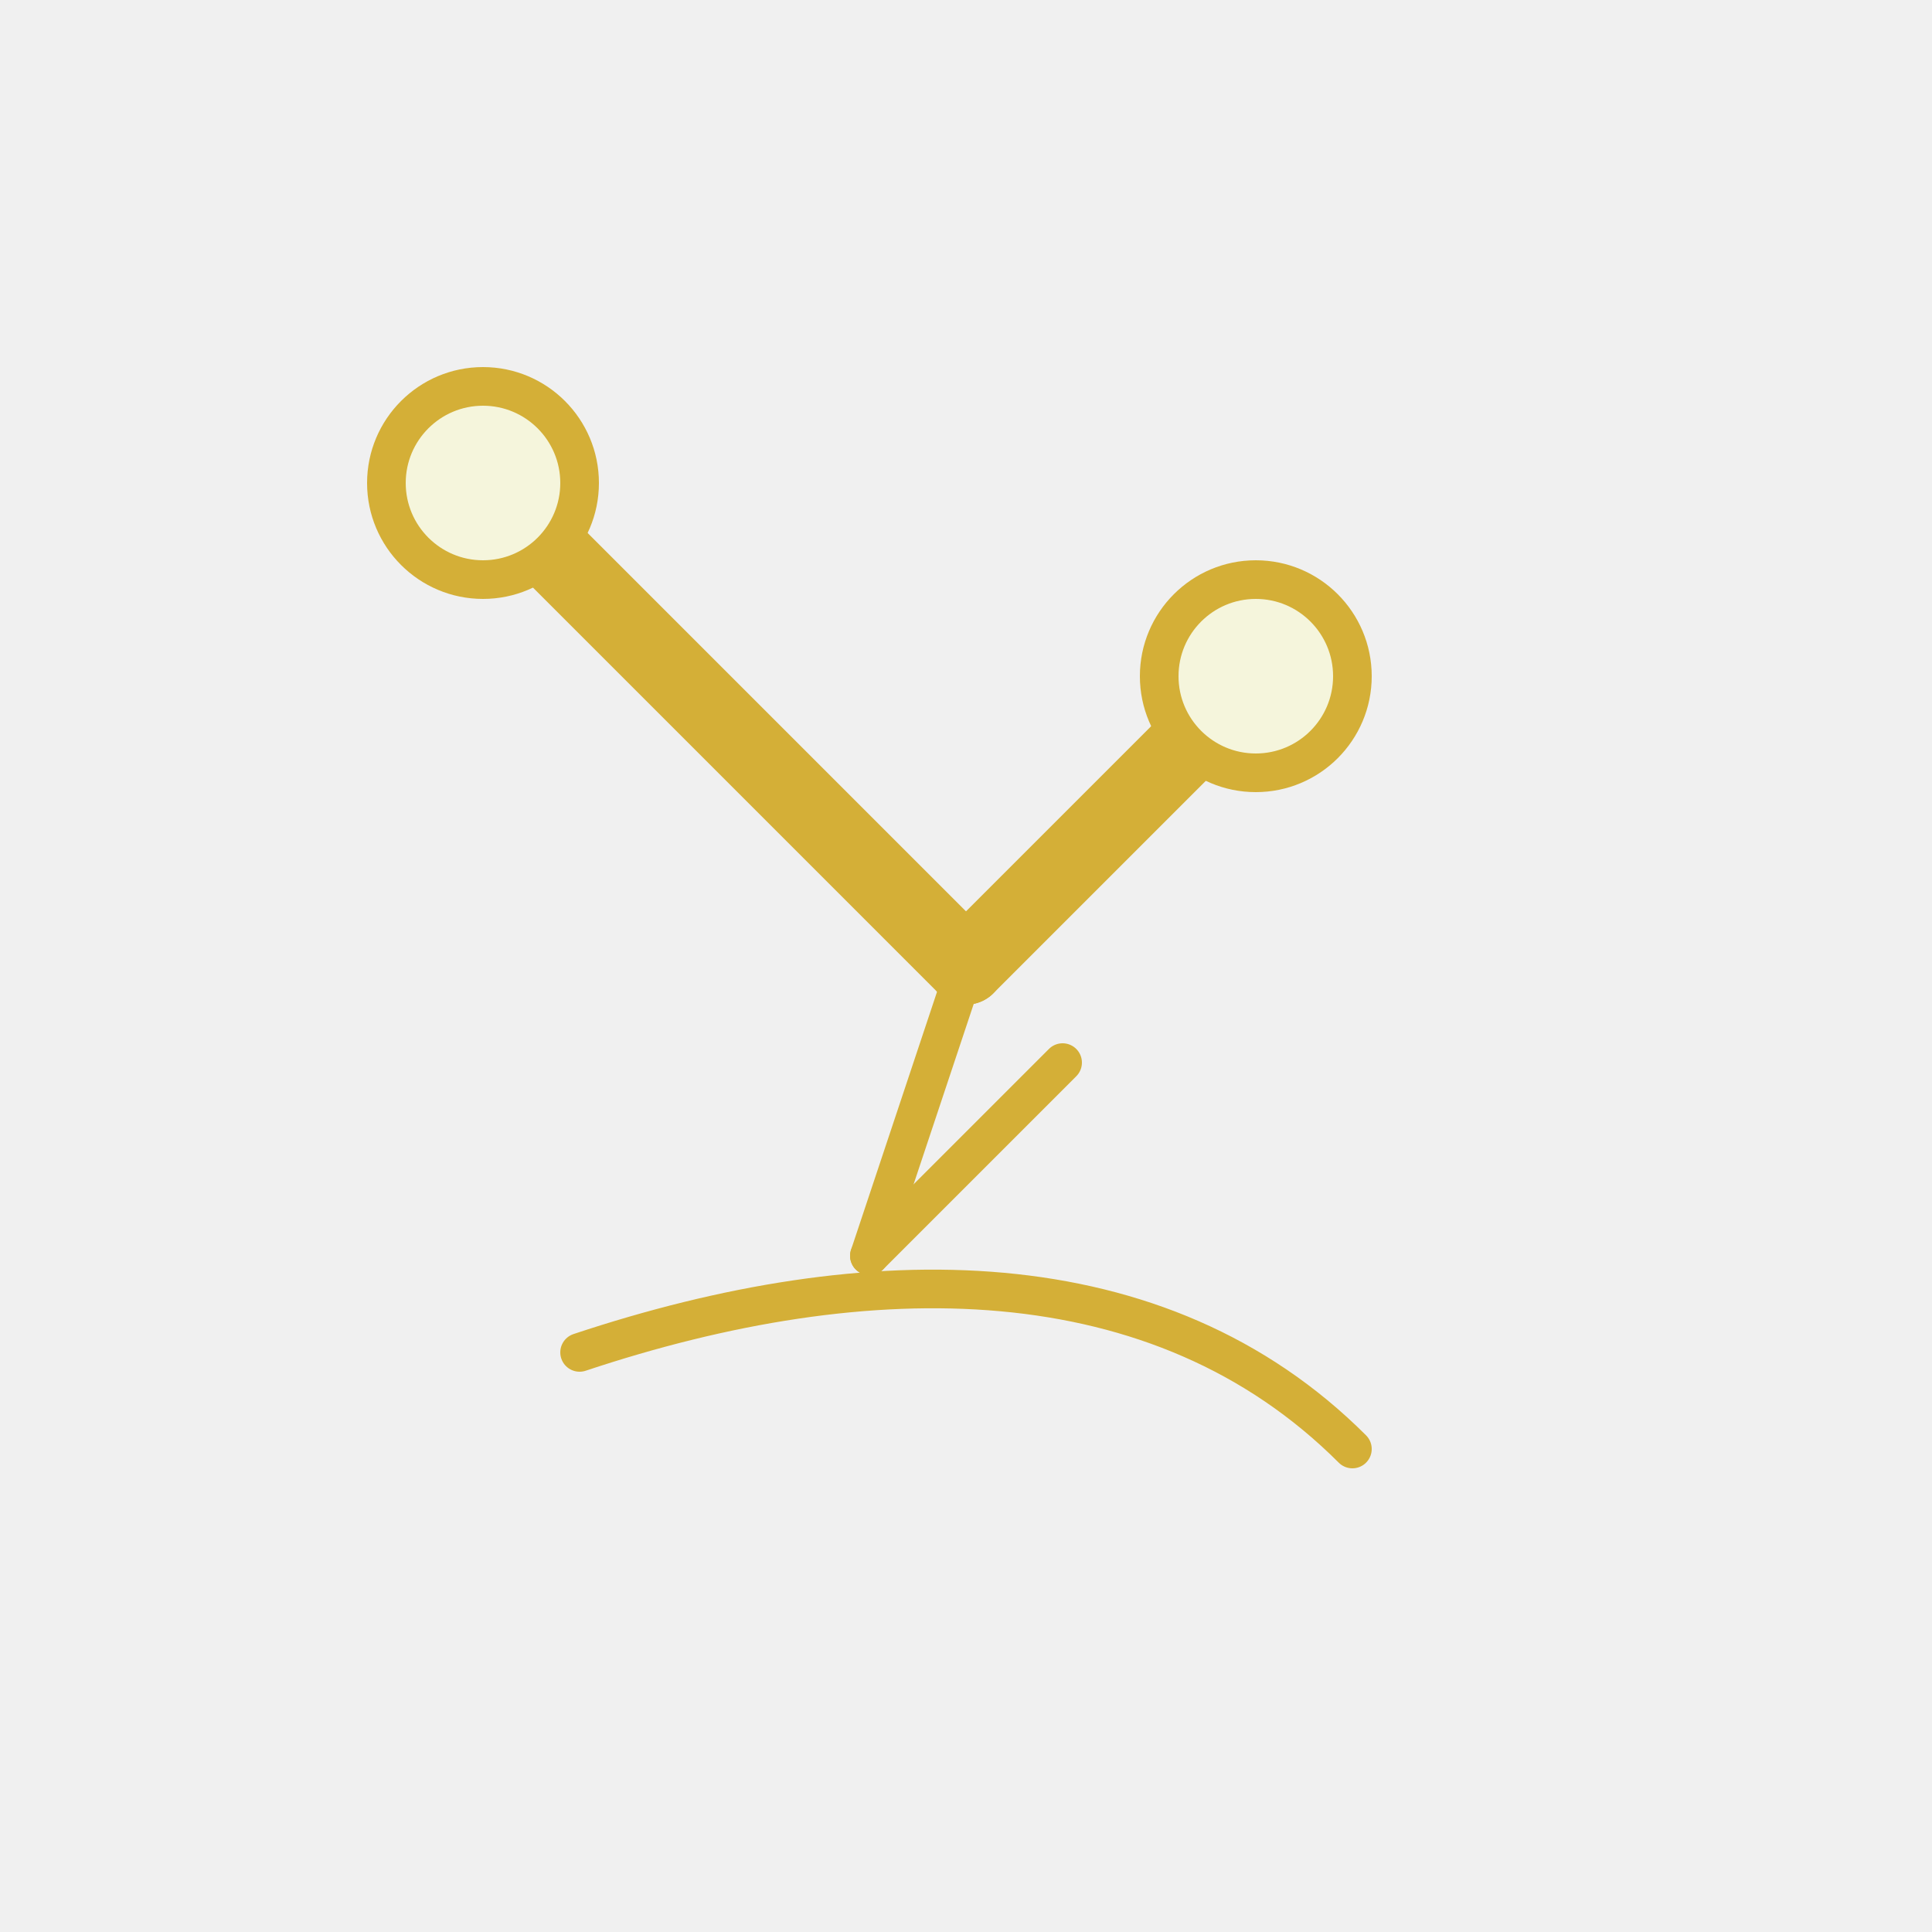
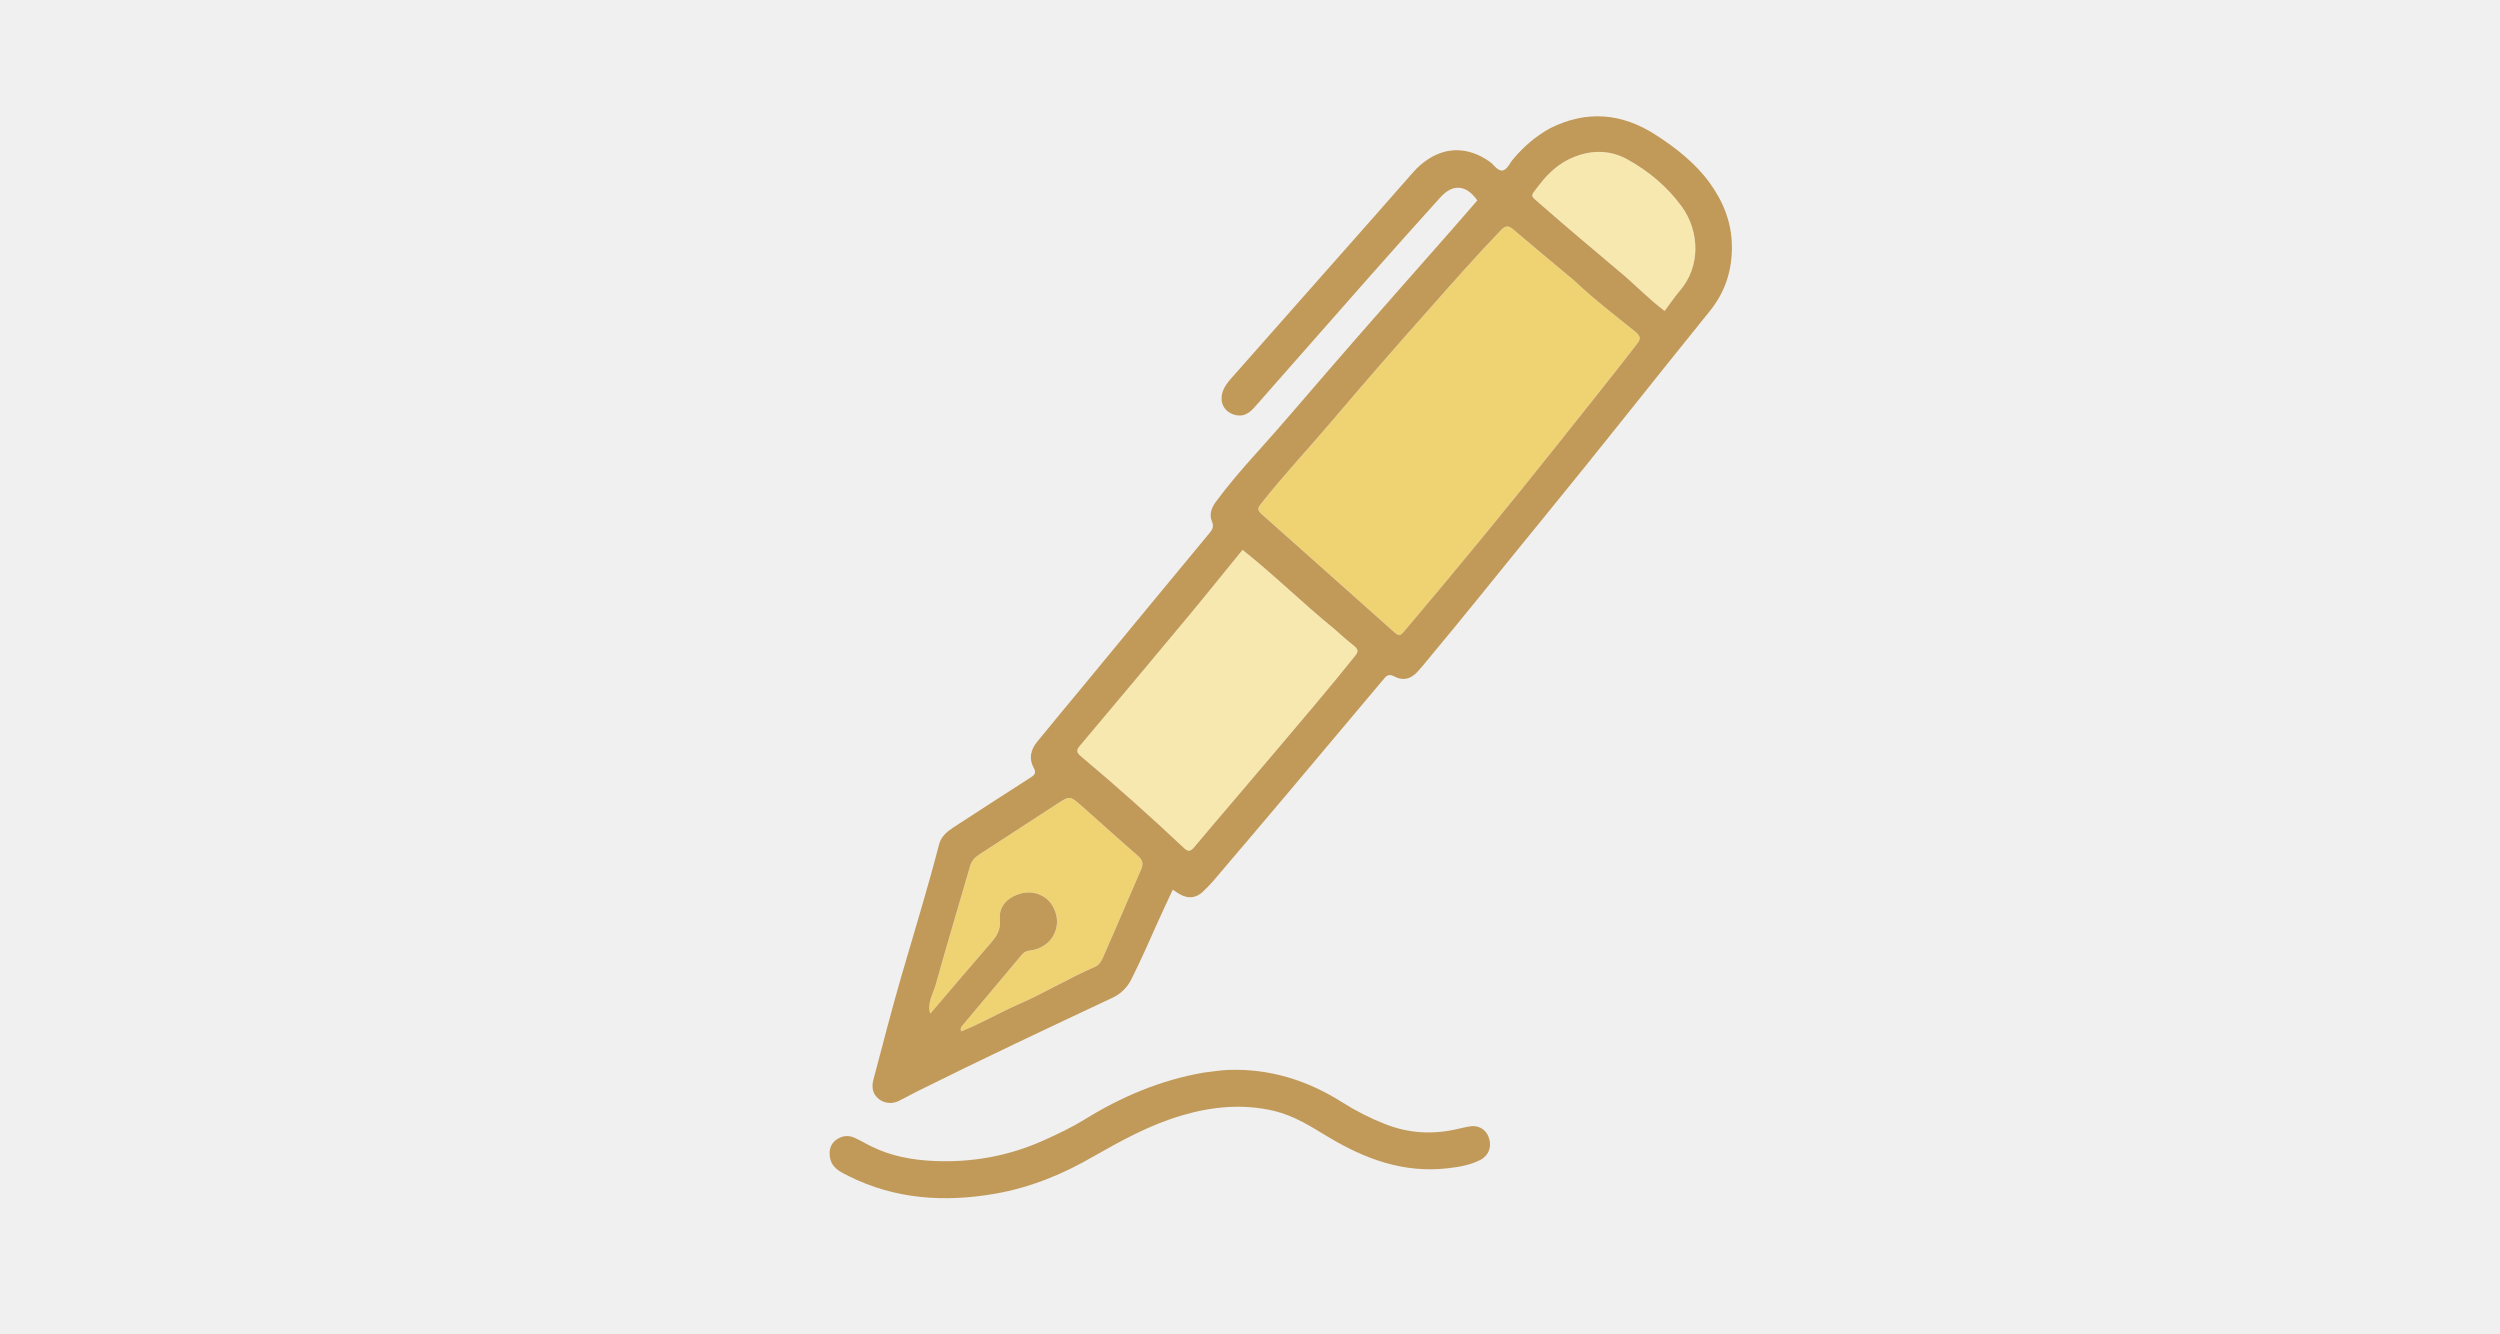
- <svg xmlns="http://www.w3.org/2000/svg" width="200" height="200" viewBox="0 0 200 200" fill="none">
-   <g stroke-linecap="round" stroke-linejoin="round">
-     <path d="M60 140 C90 130, 120 130, 140 150" stroke="#D4AF37" stroke-width="4" fill="none" />
-     <path d="M50 50 L100 100" stroke="#D4AF37" stroke-width="8" />
-     <path d="M100 100 L130 70" stroke="#D4AF37" stroke-width="8" />
-     <circle cx="50" cy="50" r="10" fill="#F5F5DC" stroke="#D4AF37" stroke-width="4" />
-     <circle cx="130" cy="70" r="10" fill="#F5F5DC" stroke="#D4AF37" stroke-width="4" />
-     <path d="M100 100 L90 130" stroke="#D4AF37" stroke-width="4" />
-     <path d="M90 130 L110 110" stroke="#D4AF37" stroke-width="4" />
+ <svg xmlns="http://www.w3.org/2000/svg" version="1.1" id="Layer_1" x="0px" y="0px" viewBox="0 0 1920 1024" style="enable-background:new 0 0 1920 1024;" xml:space="preserve">
+   <style type="text/css">
+ 	.st0{fill:#F7E8AF;}
+ 	.st1{fill:#EFD373;}
+ 	.st2{fill:none;}
+ 	.st3{fill:#FFFFFF;}
+ 	.st4{fill:#C19A5A;}
+ </style>
+   <path class="st0" d="M1263.3,231.3c5.8,3.4,12,6.8,15.8,12.4c0.5,0.7,1.1,1.6,1.9,1.6c0.3,0,0.7-0.1,1-0.2  c6.6-2.8,9.4-10.3,12.9-16.5c3.9-6.8,9.4-12.6,13.1-19.5c6.1-11.5,6.7-25.1,6.7-38.2c0-4.9-0.2-10.2-2.9-14.3  c-1.2-1.8-2.8-3.2-4.4-4.6c-4.8-4.2-9.5-8.5-14.8-12.1c-4.6-3.2-9.4-5.8-14.3-8.5c-5-2.7-9.9-5.5-15-8c-5.4-2.7-11-5.3-16.8-7  c-20.1-6-42.9-1.7-59.4,11.2c-6.4,5-12.1,11.5-13.8,19.4c-1.7,7.9,1.4,17.3,8.8,20.8c2.3,1.1,4.9,1.6,7.3,2.7  c2.3,1.1,4.3,2.7,6.3,4.3C1218.2,193.3,1238,216.3,1263.3,231.3z" />
+   <path class="st0" d="M918.5,665.4l126.7-126.7c-2-1.9-4-3.8-6.1-5.8c-0.9-0.1-2.2-0.1-1.7-1c3.4-6.7,7.3-13.1,11.2-19.5l9.6-9.6  c-4.5-4.2-8.1-11.7-14.3-11.7l-86-86L896.7,464c-0.5,0.3-3.7,3.5-4.3,3.5L857.9,502c-0.7,7.2-3.5,13.7-5.7,20.7l-39.9,39.9  c-0.4,8.6,0.4,15.2,5.1,22.4c3.1,4.7,6.9,8.8,10.8,12.8c4.6,4.9,9.1,9.9,13.7,14.8l63.9,63.9C912.7,676.5,915.9,671.7,918.5,665.4z" />
+   <path class="st1" d="M1070.4,504.6c2.5-2.7,7.3-7.9,7.3-7.9l86.9-86.9c-1.2-1.9-0.4-7,1.4-8.5l40.1-40.1c-3.2-6.6-5.5-12.7-4-19.8  l74.1-74.1c-0.1-4-3-7.6-5.4-10.8c-4.5-6-9-12-13.6-18c-1.5-1.9-2.9-3.9-4.8-5.5c-1.4-1.2-3-2-4.6-2.9c-6.3-3.5-11.5-10.9-18.7-10.9  l-69.9-69.9c-1.1-0.8,0.4-2.6-0.2-1.4c-7.1,14.2-17.6,26.6-30,36.6l-83.2,83.2l1.2,1.2l-36,34.4c-4.9,6.8-12,15-16.1,22.4  c-6,6-12,12-18,18c-3.1,3.1-8.4,6.7-10.5,10.5c-3.4,6.2-0.4,13.9-3.1,21.2c0,0,0,23.3,0,24.7c0,2.7,10.7,10.8,12.5,12.7  c10,10,19.9,20,29.9,30.1c19.4,19.5,38,40.5,58.5,58.8c1.6,1.4,3.2,3.2,4.6,4.7c4.2,0.7,8.3-1.8,10.3-5.7c0.6-1.1,1-2.4,0.5-3.6  c-0.5-1.2-2.2-1.8-3-0.8" />
+   <path class="st1" d="M754.3,794.8c-15.9-3.1-32.2-4.3-48.4-3.6c-0.3-7.6,1.5-15.1,3.4-22.5c8.1-31.9,18-63.4,27.9-94.9  c1.8-5.8,3.8-11.8,8.1-16.2c3.1-3.1,7.2-5.1,10.4-8.1c2.4-2.3,4.4-5,6.6-7.5c6.6-7.4,15.8-12.2,25.2-15.4c2.2-0.8,4.5-1.4,6.6-2.6  c2.3-1.3,4.1-3.3,6-5.1c6.9-6.6,16.4-12.5,25.5-9.7c2.9,0.9,5.4,2.6,7.9,4.3c5.2,3.6,10.2,7.4,13.8,12.6c2,3,4.9,6.8,8.2,5.5  c3.3,6.2,9,10.9,15,14.5c4,2.4,8.3,4.6,10.7,8.6c2.4,4,2.4,9,2.1,13.7c-1.2,22.9-5.3,47.2-20.6,64.3c-5,5.6-11,10.2-16.9,14.8  c-13.9,10.6-28,21.4-44.6,27c-9.5,3.2-19.6,4.6-28.8,8.6c-10.8,4.7-20.8,13-32.5,12.4c-1.5,1.3-0.3,3.9,1.5,4.7s4,0.4,5.7-0.5  C749.5,798.6,753,797.1,754.3,794.8z" />
+   <path class="st2" d="M1248.5,739.1c-8,1.4-13.1,9.1-19.7,13.9c-14.1,10-34.4,5.6-49.6,13.9" />
+   <path class="st2" d="M1215.9,706.2c14.3-5.4,29.1-9.3,44.1-11.7c2.9-0.5,6.4-0.8,8.5,1.4c1.3,1.3,1.8,3.3,2.1,5.2  c2.6,12.7,5,26.4-0.4,38.2c-2.4,5.3-6.3,9.8-10.2,14.1c-11.8,12.9-24.6,24.9-38.3,35.8c-0.2-12.7-0.4-25.5-0.6-38.2  c-0.1-5.1-0.1-10.4,1.7-15.2c1.5-3.8,4.1-7.1,6.6-10.3c6-7.5,12-15,18-22.6" />
+   <g>
+     <g>
+       <path class="st3" d="M1190.6,98.4c28.2-14.1,55.3-11.4,80.9,5.1c15.7,10.1,30.5,21.7,41.6,37c10.3,14.2,16.7,30,17,47.7    c0.4,18.9-4.9,35.9-17.1,50.9c-42.4,52.4-84.1,105.5-126.8,157.7c-30.7,37.5-60.9,75.5-92,112.7c-1.9,2.3-3.8,4.6-5.9,6.8    c-5.3,5.5-11,6.7-17.6,3.2c-3.6-1.9-5.4-1.1-7.8,1.8c-24.8,29.6-49.7,59.2-74.6,88.7c-18.8,22.3-37.7,44.5-56.6,66.7    c-2.4,2.8-5,5.4-7.6,7.9c-5.2,5.1-11.4,5.9-17.8,2.3c-1.7-0.9-3.3-2.1-5.5-3.5c-0.1,0-0.2,0-0.2,0.1c-4.1,8.8-8.1,17.3-11.9,25.8    c-6.4,14.4-12.8,28.9-19.9,43c-3.1,6.2-8.2,11.1-14.4,14c-50.1,23.5-100.1,47.1-149.6,71.7c-4.8,2.4-9.6,5.1-14.4,7.5    c-5.5,2.8-12.4,1.9-16.7-2.5c-3.6-3.6-4.4-8.4-3-13.6c7.1-26.7,13.9-53.4,21.6-79.9c9.7-33.5,20.1-66.9,28.8-100.7    c1.6-6.3,5.8-9.8,10.7-13.1c20-12.9,39.9-26,60-38.8c3-1.9,4.1-3.6,2.1-7.1c-3.9-7.1-2.4-14,2.5-20c12.2-15,24.6-29.8,36.9-44.7    c31.9-38.7,63.8-77.4,95.8-116c2.3-2.7,3.1-5.1,1.7-8.5c-2.3-5.5-0.5-10.4,2.8-15c9.6-13,20.1-25.3,31-37.3    c18.4-20.4,36.2-41.4,54.2-62.2c32-37.1,64.6-73.7,96.9-110.5c6.3-7.2,12.6-14.5,18.8-21.6c0-0.1,0-0.1,0-0.2    c-8.6-12-18.7-12.8-28.3-2.2c-18,19.9-35.8,39.9-53.6,60c-29.8,33.7-59.4,67.5-89.2,101.3c-4,4.5-8.6,7.5-14.9,5.8    c-8.9-2.4-12.6-10.6-9-19.2c1.9-4.6,5.3-8.1,8.5-11.7c37.1-42.1,74.3-84.2,111.5-126.2c8.5-9.6,16.9-19.3,25.4-28.9    c3.6-4.2,7.8-7.8,12.4-10.8c15-9.5,31.3-8.6,46.7,2.2c3.5,2.4,6.4,7.8,10.4,6.7c3.3-0.9,5.3-6,8.1-9.1    C1170.3,112.5,1179.5,104.5,1190.6,98.4 M1209,215.5c-15.7-13.1-31.5-26.2-47.1-39.5c-3.5-3-5.8-2.7-9.1,0.7    c-19.1,19.8-37.2,40.5-55.4,61c-24.6,27.6-48.9,55.5-72.8,83.7c-18.6,22-38.4,43-56.2,65.6c-2.4,3-2.9,4.8,0.4,7.7    c33.5,29.7,66.9,59.6,100.4,89.4c6,5.3,5.7,4.9,11.4-1.9c39.5-46.7,78.4-94,116.4-141.9c20.1-25.4,40.5-50.6,60.3-76.3    c2.9-3.7,2.6-5.7-1-8.9C1240.5,242.3,1224.3,230,1209,215.5 M1024.6,482.9c-23.9-19.4-45.9-41.2-70.2-60.5c-0.1-0.1-0.2,0-0.2,0    c-14,17.1-27.2,33.7-40.8,50c-27.9,33.5-55.9,67-84,100.3c-2.9,3.4-2.7,5.2,0.6,8c27.1,22.7,53.4,46.2,79.1,70.4    c3,2.8,4.8,3.3,7.9-0.3c20.2-24.1,40.8-47.9,61.1-72c21.1-24.9,42.3-49.7,62.7-75.2c2.7-3.4,2.1-5.1-0.9-7.6    C1034.8,492.1,1030,487.6,1024.6,482.9 M780.6,772c20.5-8.8,39.7-20.5,60.1-29.4c3.3-1.4,5.1-4.2,6.4-7.3c3.2-7.3,6.4-14.7,9.6-22    c6.6-15.3,13.1-30.6,19.8-45.9c1.8-4.1,0.8-7.1-2.6-10.1c-14.6-12.7-28.9-25.7-43.4-38.5c-8.8-7.7-8.9-7.7-18.5-1.5    c-19.9,12.9-39.6,25.8-59.5,38.7c-3.4,2.2-6.2,4.8-7.4,9c-8.8,30.4-17.9,60.6-26.4,91.1c-2,7.1-6.6,13.8-4.4,22    c0,0.1,0.2,0.1,0.3,0.1c0.6-0.6,1.1-1.1,1.5-1.7c14.9-17.5,29.8-35,44.9-52.4c4.5-5.2,7.6-10,6.9-17.6c-1-10.1,5.3-17.1,15.7-20.2    c9.3-2.7,19.1,0.7,24.2,8.5c9.6,14.8,1.1,33-16.6,35.2c-2.6,0.3-4.6,1-6.4,3.2c-15,18-30.2,36-45.3,54c-0.9,1.1-2.2,2-1.4,4.7    c0,0.1,0.1,0.1,0.2,0.1C752.7,786.4,766,778.5,780.6,772 M1243.3,208.2c11.8,9.7,22.4,21,35,30.5c0.1,0.1,0.2,0,0.2,0    c4.1-5.5,7.6-10.7,11.7-15.5c16.1-18.8,15-45.6,1.5-64.4c-11.1-15.3-25.4-27.3-41.9-36.4c-12.8-7.1-26.7-7.4-40.5-2    c-11.4,4.4-20,12.2-27.3,21.8c-6.9,9.2-7.5,7.2,1.5,15C1203,174.3,1222.9,191,1243.3,208.2z" />
+     </g>
+     <path class="st4" d="M1190.6,98.4c28.2-14.1,55.3-11.4,80.9,5.1c15.7,10.1,30.5,21.7,41.6,37c10.3,14.2,16.7,30,17,47.7   c0.4,18.9-4.9,35.9-17.1,50.9c-42.4,52.4-84.1,105.5-126.8,157.7c-30.7,37.5-60.9,75.5-92,112.7c-1.9,2.3-3.8,4.6-5.9,6.8   c-5.3,5.5-11,6.7-17.6,3.2c-3.6-1.9-5.4-1.1-7.8,1.8c-24.8,29.6-49.7,59.2-74.6,88.7c-18.8,22.3-37.7,44.5-56.6,66.7   c-2.4,2.8-5,5.4-7.6,7.9c-5.2,5.1-11.4,5.9-17.8,2.3c-1.7-0.9-3.3-2.1-5.5-3.5c-0.1,0-0.2,0-0.2,0.1c-4.1,8.8-8.1,17.3-11.9,25.8   c-6.4,14.4-12.8,28.9-19.9,43c-3.1,6.2-8.2,11.1-14.4,14c-50.1,23.5-100.1,47.1-149.6,71.7c-4.8,2.4-9.6,5.1-14.4,7.5   c-5.5,2.8-12.4,1.9-16.7-2.5c-3.6-3.6-4.4-8.4-3-13.6c7.1-26.7,13.9-53.4,21.6-79.9c9.7-33.5,20.1-66.9,28.8-100.7   c1.6-6.3,5.8-9.8,10.7-13.1c20-12.9,39.9-26,60-38.8c3-1.9,4.1-3.6,2.1-7.1c-3.9-7.1-2.4-14,2.5-20c12.2-15,24.6-29.8,36.9-44.7   c31.9-38.7,63.8-77.4,95.8-116c2.3-2.7,3.1-5.1,1.7-8.5c-2.3-5.5-0.5-10.4,2.8-15c9.6-13,20.1-25.3,31-37.3   c18.4-20.4,36.2-41.4,54.2-62.2c32-37.1,64.6-73.7,96.9-110.5c6.3-7.2,12.6-14.5,18.8-21.6c0-0.1,0-0.1,0-0.2   c-8.6-12-18.7-12.8-28.3-2.2c-18,19.9-35.8,39.9-53.6,60c-29.8,33.7-59.4,67.5-89.2,101.3c-4,4.5-8.6,7.5-14.9,5.8   c-8.9-2.4-12.6-10.6-9-19.2c1.9-4.6,5.3-8.1,8.5-11.7c37.1-42.1,74.3-84.2,111.5-126.2c8.5-9.6,16.9-19.3,25.4-28.9   c3.6-4.2,7.8-7.8,12.4-10.8c15-9.5,31.3-8.6,46.7,2.2c3.5,2.4,6.4,7.8,10.4,6.7c3.3-0.9,5.3-6,8.1-9.1   C1170.3,112.5,1179.5,104.5,1190.6,98.4 M1209,215.5c-15.7-13.1-31.5-26.2-47.1-39.5c-3.5-3-5.8-2.7-9.1,0.7   c-19.1,19.8-37.2,40.5-55.4,61c-24.6,27.6-48.9,55.5-72.8,83.7c-18.6,22-38.4,43-56.2,65.6c-2.4,3-2.9,4.8,0.4,7.7   c33.5,29.7,66.9,59.6,100.4,89.4c6,5.3,5.7,4.9,11.4-1.9c39.5-46.7,78.4-94,116.4-141.9c20.1-25.4,40.5-50.6,60.3-76.3   c2.9-3.7,2.6-5.7-1-8.9C1240.5,242.3,1224.3,230,1209,215.5 M1024.6,482.9c-23.9-19.4-45.9-41.2-70.2-60.5c-0.1-0.1-0.2,0-0.2,0   c-14,17.1-27.2,33.7-40.8,50c-27.9,33.5-55.9,67-84,100.3c-2.9,3.4-2.7,5.2,0.6,8c27.1,22.7,53.4,46.2,79.1,70.4   c3,2.8,4.8,3.3,7.9-0.3c20.2-24.1,40.8-47.9,61.1-72c21.1-24.9,42.3-49.7,62.7-75.2c2.7-3.4,2.1-5.1-0.9-7.6   C1034.8,492.1,1030,487.6,1024.6,482.9 M780.6,772c20.5-8.8,39.7-20.5,60.1-29.4c3.3-1.4,5.1-4.2,6.4-7.3c3.2-7.3,6.4-14.7,9.6-22   c6.6-15.3,13.1-30.6,19.8-45.9c1.8-4.1,0.8-7.1-2.6-10.1c-14.6-12.7-28.9-25.7-43.4-38.5c-8.8-7.7-8.9-7.7-18.5-1.5   c-19.9,12.9-39.6,25.8-59.5,38.7c-3.4,2.2-6.2,4.8-7.4,9c-8.8,30.4-17.9,60.6-26.4,91.1c-2,7.1-6.6,13.8-4.4,22   c0,0.1,0.2,0.1,0.3,0.1c0.6-0.6,1.1-1.1,1.5-1.7c14.9-17.5,29.8-35,44.9-52.4c4.5-5.2,7.6-10,6.9-17.6c-1-10.1,5.3-17.1,15.7-20.2   c9.3-2.7,19.1,0.7,24.2,8.5c9.6,14.8,1.1,33-16.6,35.2c-2.6,0.3-4.6,1-6.4,3.2c-15,18-30.2,36-45.3,54c-0.9,1.1-2.2,2-1.4,4.7   c0,0.1,0.1,0.1,0.2,0.1C752.7,786.4,766,778.5,780.6,772 M1243.3,208.2c11.8,9.7,22.4,21,35,30.5c0.1,0.1,0.2,0,0.2,0   c4.1-5.5,7.6-10.7,11.7-15.5c16.1-18.8,15-45.6,1.5-64.4c-11.1-15.3-25.4-27.3-41.9-36.4c-12.8-7.1-26.7-7.4-40.5-2   c-11.4,4.4-20,12.2-27.3,21.8c-6.9,9.2-7.5,7.2,1.5,15C1203,174.3,1222.9,191,1243.3,208.2z" />
  </g>
+   <path class="st4" d="M924.2,823.8C924.2,823.8,924.2,823.8,924.2,823.8c6.5-0.8,12.6-1.8,18.8-2.1c32-1.2,61,7.9,87.9,24.9  c10.4,6.6,21.4,12.2,32.9,16.7c18.2,7.2,36.8,8.2,55.8,3.7c2.8-0.6,5.5-1.3,8.3-1.8c7.1-1.5,13.2,1.8,15.5,8.4  c2.5,6.9,0,13.8-6.3,17.1c-7.8,4.1-16.3,5.5-24.9,6.5c-33.8,4-63.6-6.9-91.9-23.9c-13.3-8-26.3-16.4-41.7-20.1  c-23.8-5.6-47.1-3.5-70.4,3.3c-24.6,7.1-46.7,19.3-68.7,31.8C816,902,791,912.1,764.1,916.8c-38.7,6.7-76.6,4.3-112.4-13.6  c-6.6-3.3-13.4-6.4-14.4-15.1c-0.6-5,0.6-9.4,4.6-12.5c4.4-3.4,9.5-4.1,14.6-1.7c4.4,2,8.5,4.5,12.9,6.6  c14.9,7.4,30.9,10.3,47.3,11.1c29.5,1.4,58-3.7,85.1-15.9c10.6-4.8,21.2-9.8,31.1-15.9C861,842.4,891,829.6,924.2,823.8z" />
</svg>
